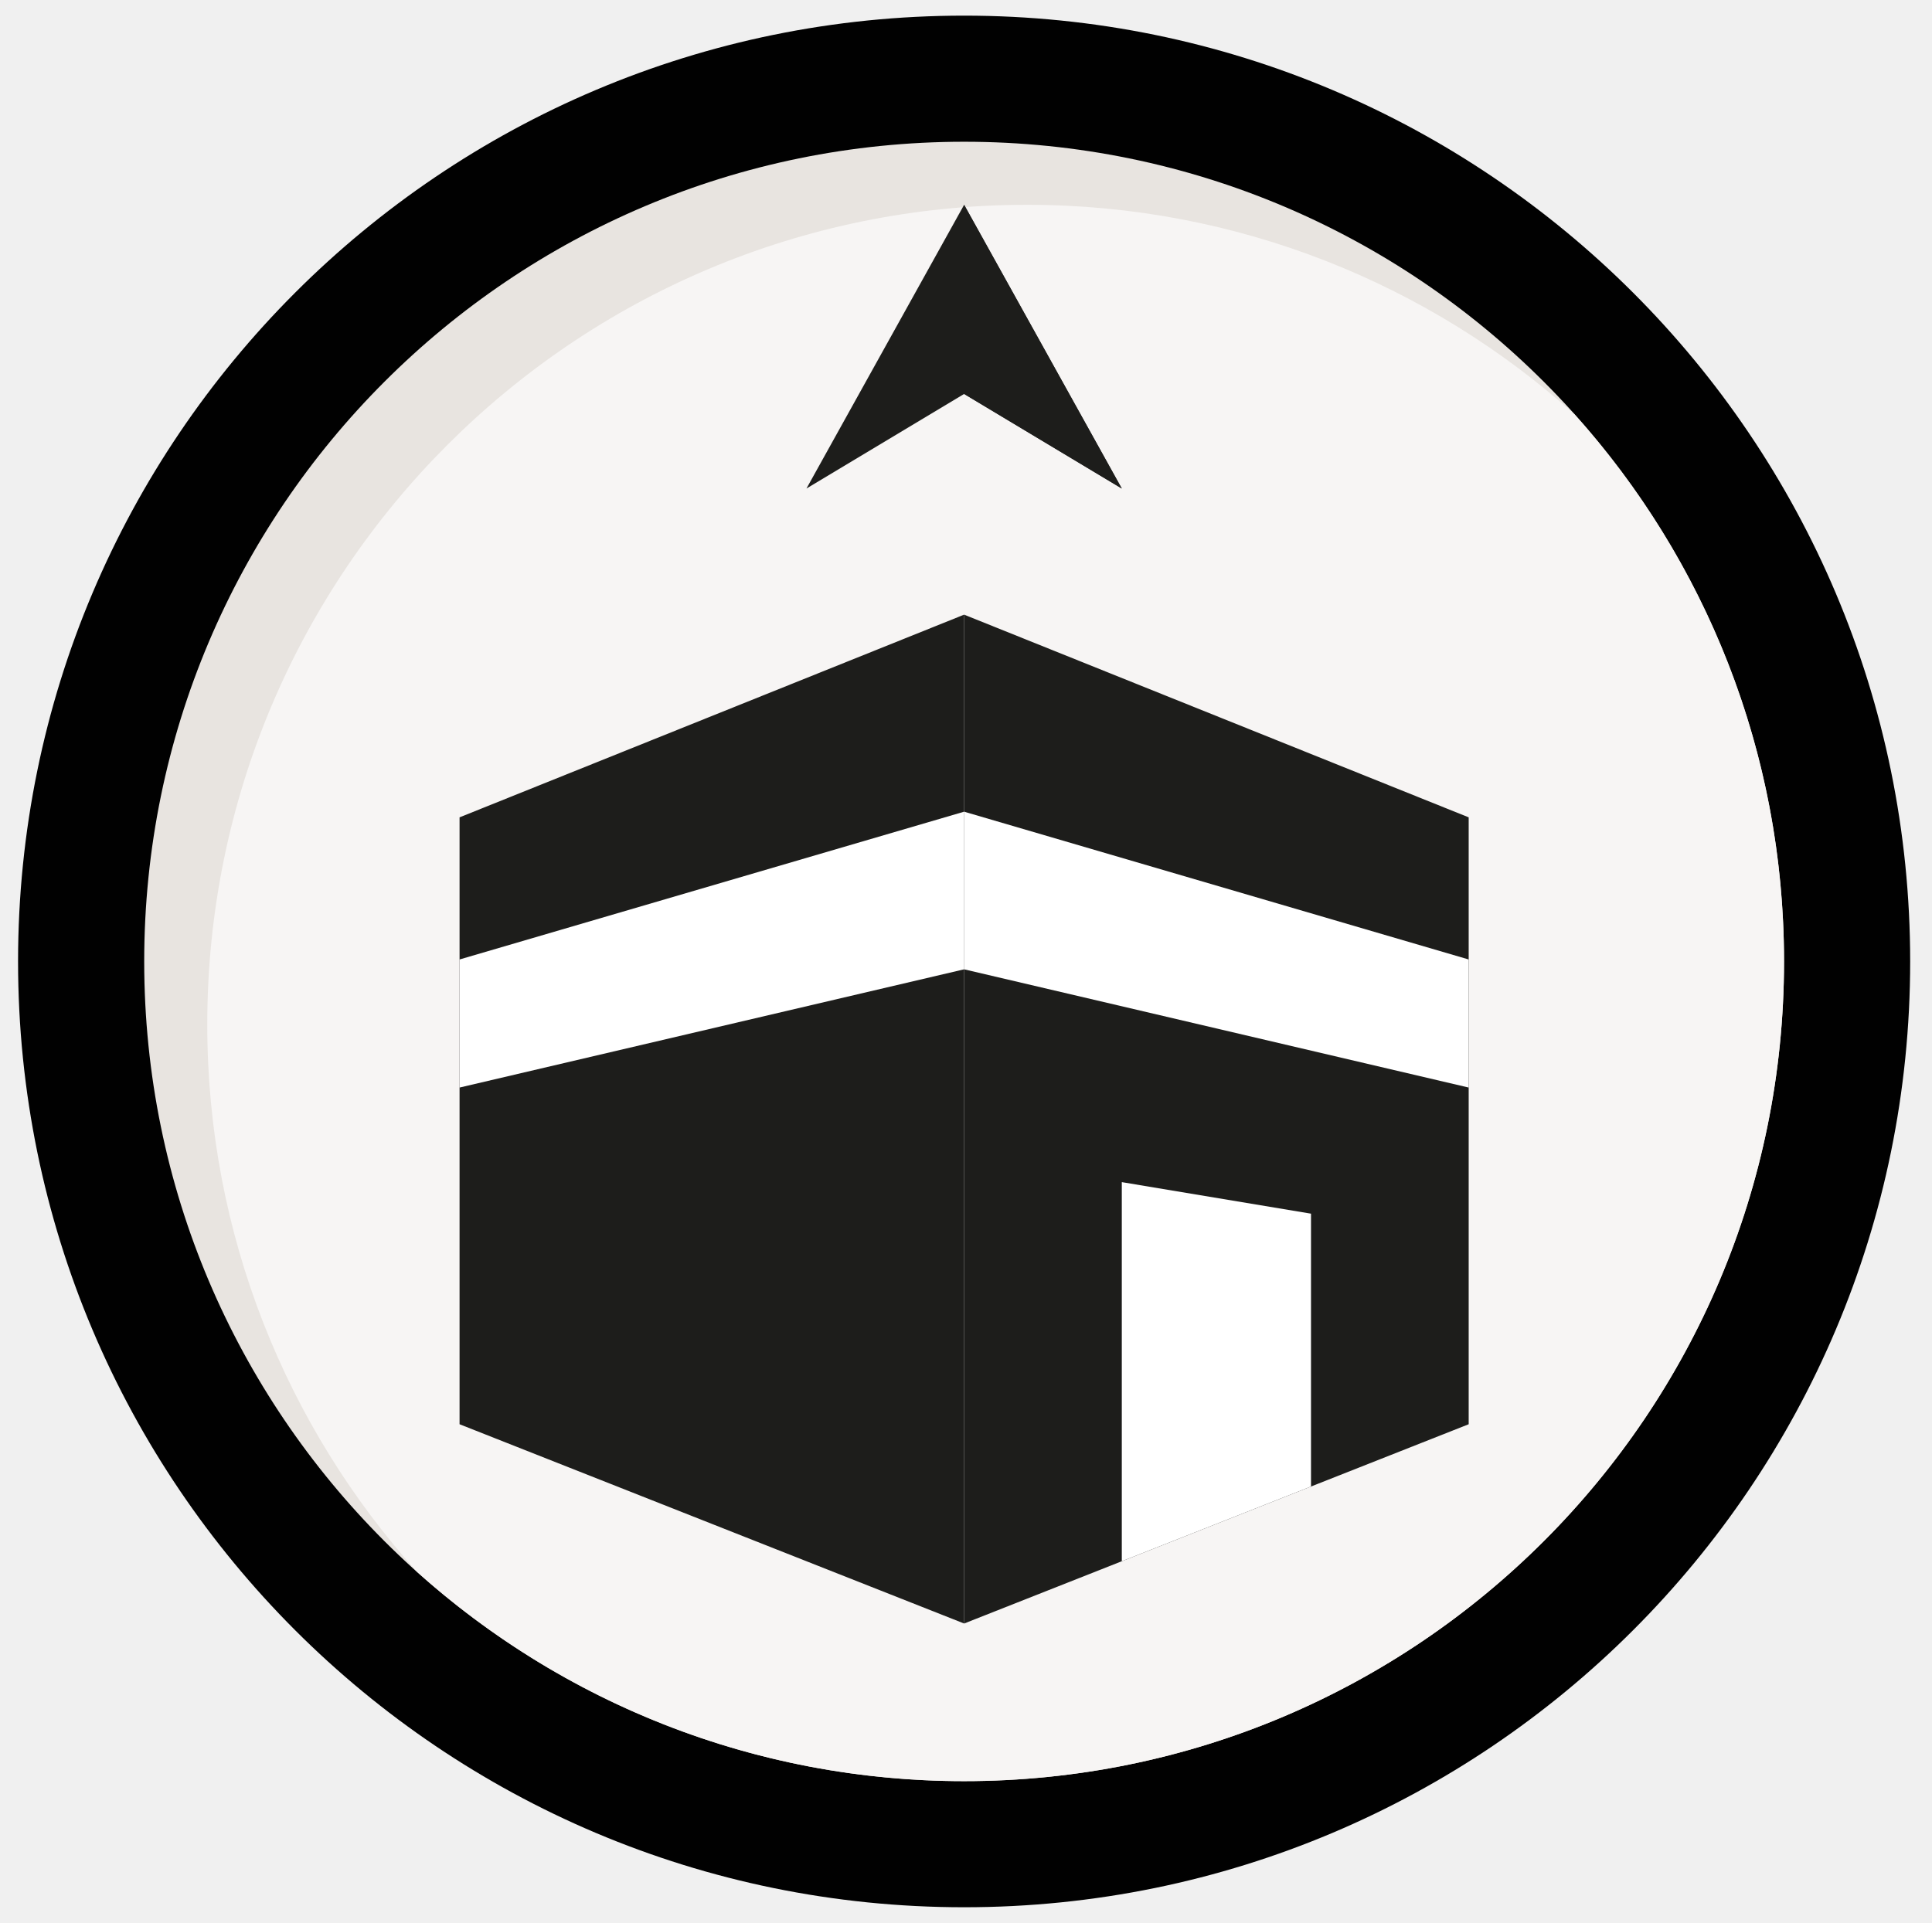
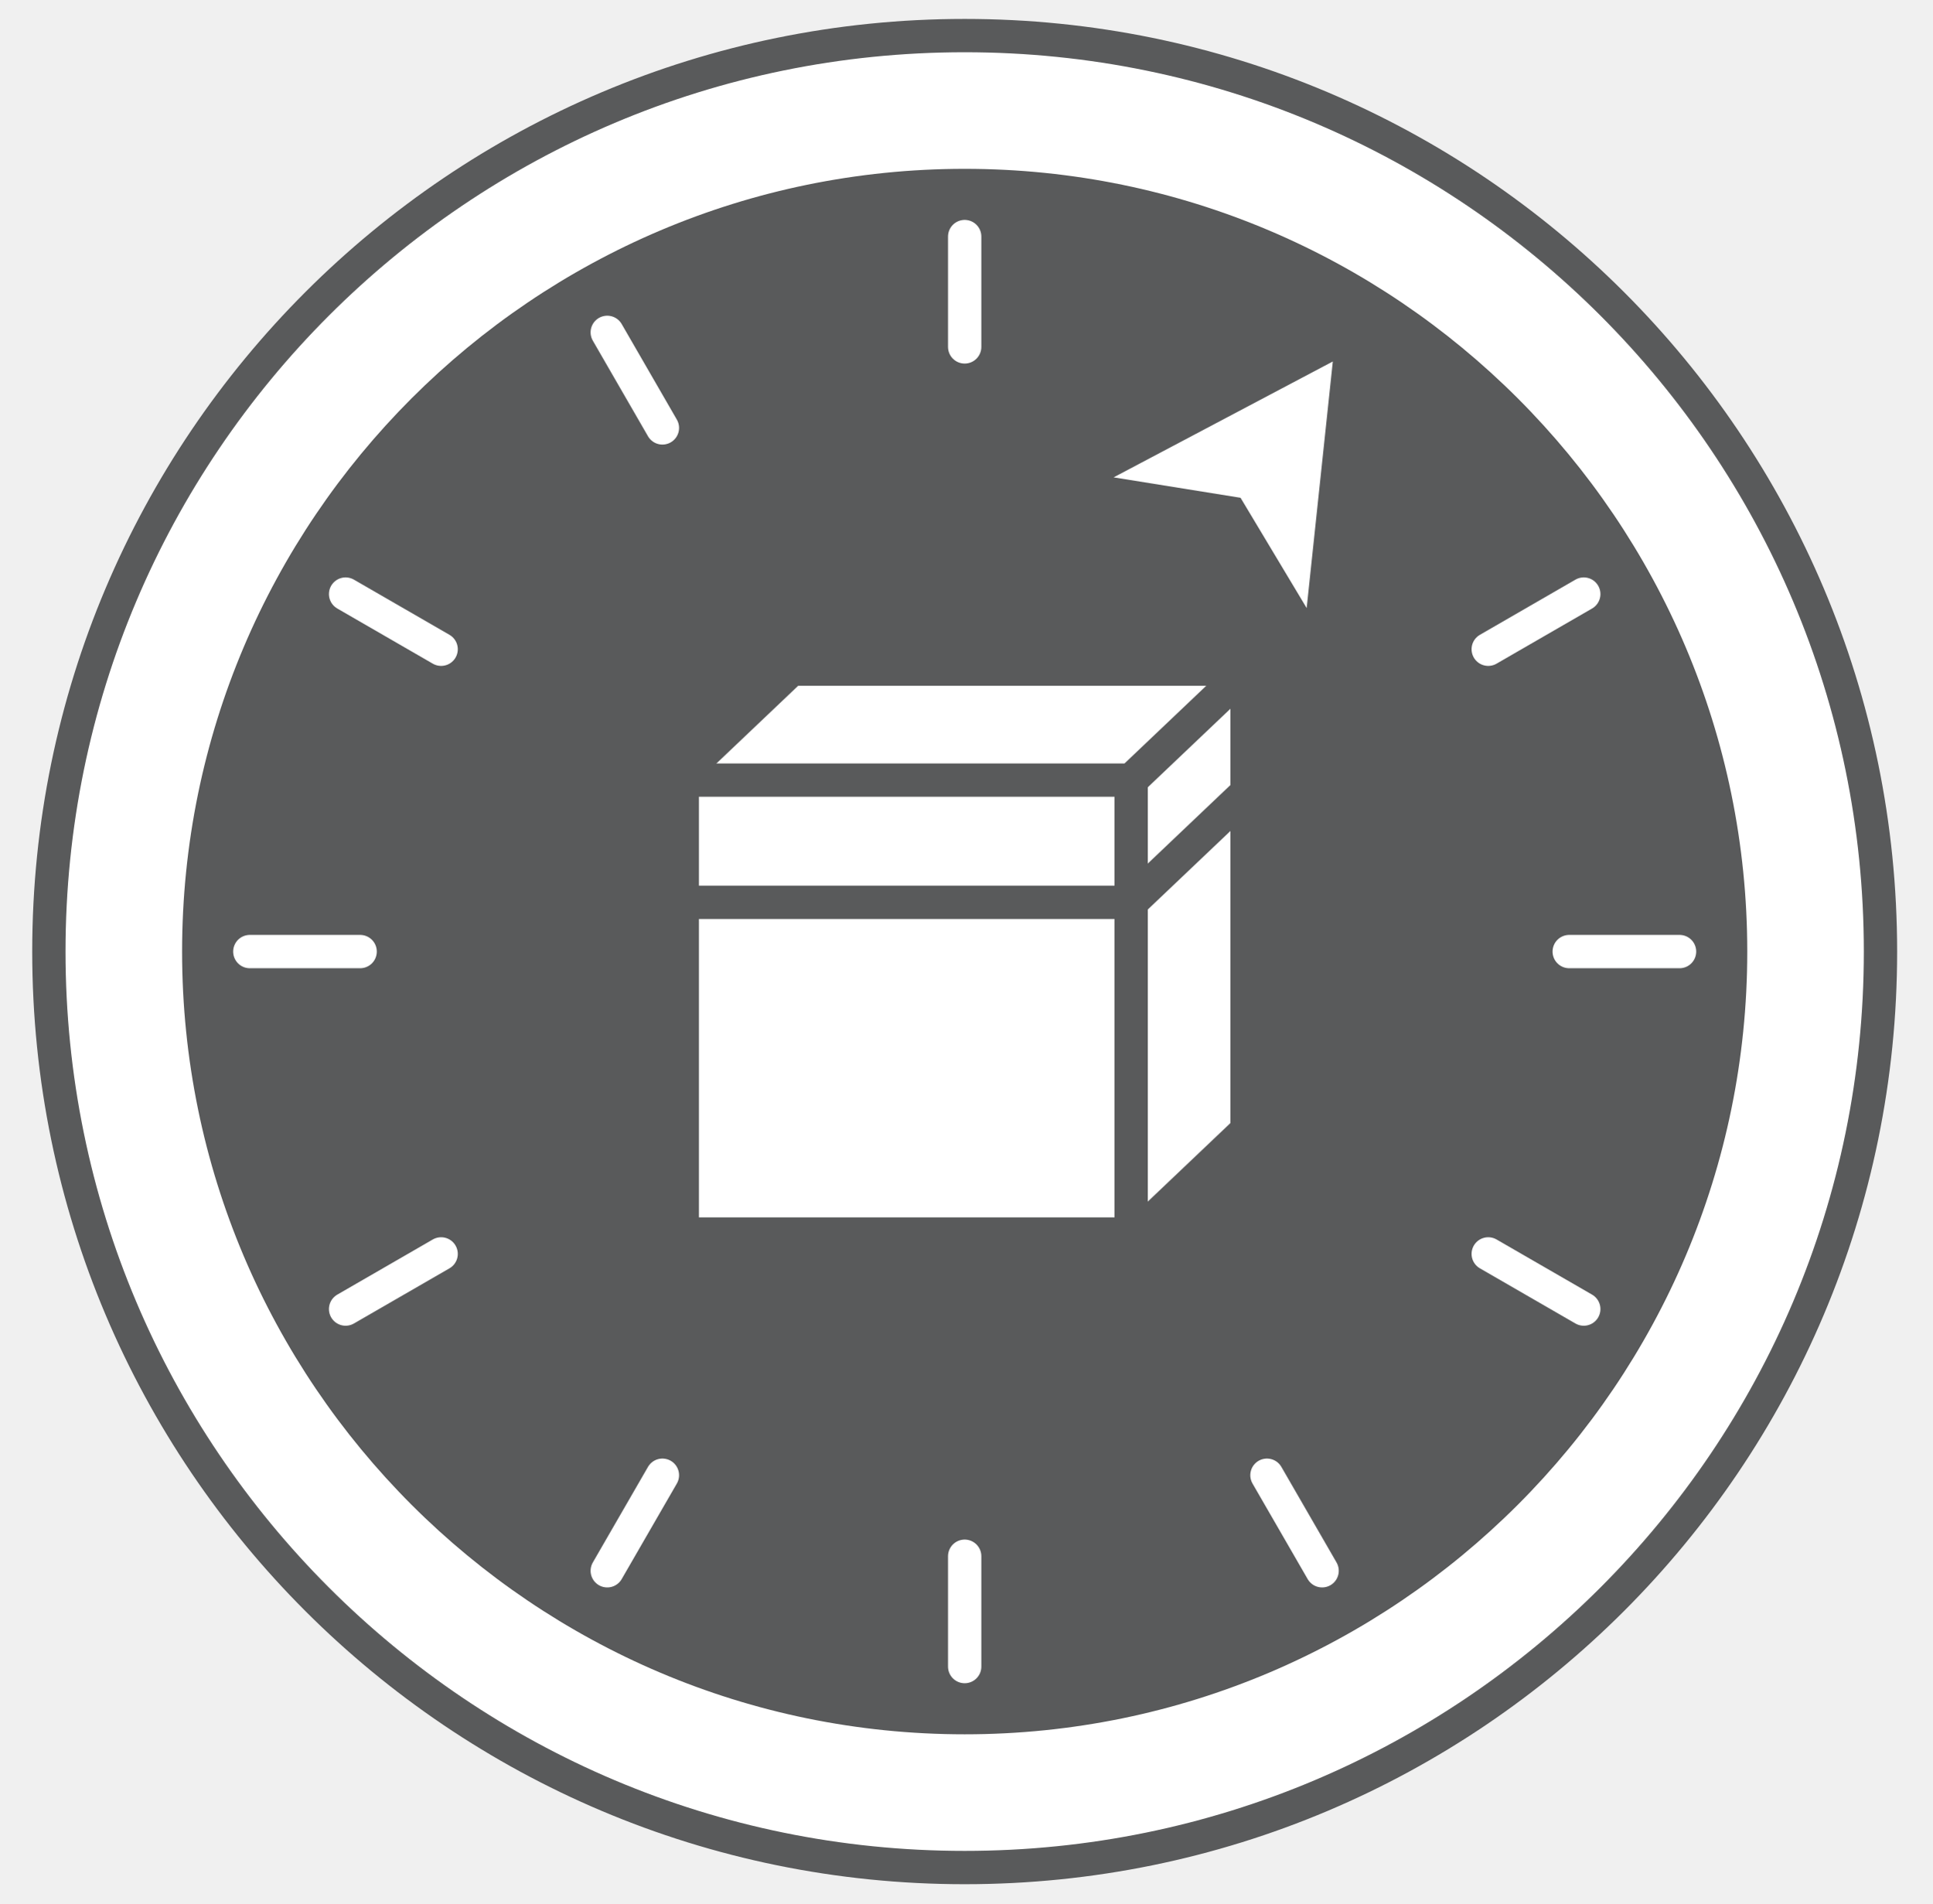
- <svg xmlns="http://www.w3.org/2000/svg" id="Layer_1" version="1.1" viewBox="0 0 301.333 300">
+ <svg xmlns="http://www.w3.org/2000/svg" id="Layer_1" version="1.1" viewBox="0 0 304.593 300">
  <defs>
    <style>
      .st0 {
-         fill: #1d1d1b;
+         fill: #595a5b;
+       }
+ 
+       .st0, .st1, .st2, .st3 {
+         stroke-width: 5.25px;
+       }
+ 
+       .st0, .st2 {
+         stroke-miterlimit: 10;
+       }
+ 
+       .st0, .st3 {
+         stroke: #fff;
      }

      .st1 {
+         stroke-linecap: square;
+       }
+ 
+       .st1, .st2 {
+         stroke: #595a5b;
+       }
+ 
+       .st1, .st3 {
+         fill: none;
+         stroke-linejoin: round;
+       }
+ 
+       .st2, .st4 {
        fill: #fff;
      }

-       .st2 {
-         fill: #e8e4e0;
-       }
- 
      .st3 {
-         fill: #f7f5f4;
-       }
- 
-       .st4 {
-         fill: #010101;
+         stroke-linecap: round;
      }
    </style>
  </defs>
-   <circle class="st4" cx="150.373" cy="149.995" r="147.556" />
-   <circle class="st2" cx="150.373" cy="149.995" r="127.881" />
-   <path class="st3" d="M160.21,31.95c-70.627,0-127.882,57.254-127.882,127.882,0,32.81,12.369,62.723,32.682,85.362,22.639,20.313,52.552,32.682,85.362,32.682,70.627,0,127.882-57.255,127.882-127.882,0-32.81-12.369-62.723-32.682-85.362-22.639-20.313-52.552-32.682-85.362-32.682Z" />
-   <polygon class="st0" points="150.373 95.891 229.07 127.514 229.07 222.196 150.373 253.284 150.373 95.891" />
-   <polygon class="st0" points="150.373 253.284 71.677 222.196 71.677 127.514 150.373 95.891 150.373 253.284" />
-   <polygon class="st1" points="150.373 126.632 229.07 149.687 229.07 169.669 150.373 151.224 150.373 126.632" />
-   <polygon class="st1" points="150.373 151.224 71.677 169.669 71.677 149.687 150.373 126.632 150.373 151.224" />
-   <polygon class="st1" points="174.966 243.569 204.477 231.911 204.477 189.343 174.966 184.424 174.966 243.569" />
-   <polygon class="st0" points="150.373 31.95 125.781 76.217 150.373 61.461 174.966 76.217 150.373 31.95" />
-   <polygon class="st0" points="150.373 31.95 150.373 61.461 174.966 76.217 150.373 31.95" />
+   <circle class="st2" cx="152.071" cy="149.975" r="144.367" />
+   <path class="st0" d="M152.071,275.968c-69.473,0-125.993-56.52-125.993-125.993S82.598,23.982,152.071,23.982s125.993,56.52,125.993,125.993-56.52,125.993-125.993,125.993Z" />
+   <polygon class="st4" points="175.551 75.234 210.104 56.971 205.982 95.835 195.56 78.453 175.551 75.234" />
+   <line class="st3" x1="152.071" y1="37.283" x2="152.071" y2="54.675" />
+   <line class="st3" x1="95.725" y1="52.381" x2="104.421" y2="67.443" />
+   <line class="st3" x1="54.477" y1="93.629" x2="69.539" y2="102.325" />
+   <line class="st3" x1="39.379" y1="149.975" x2="56.771" y2="149.975" />
+   <line class="st3" x1="54.477" y1="206.321" x2="69.539" y2="197.625" />
+   <line class="st3" x1="95.725" y1="247.569" x2="104.421" y2="232.507" />
+   <line class="st3" x1="152.071" y1="262.667" x2="152.071" y2="245.275" />
+   <line class="st3" x1="208.417" y1="247.569" x2="199.721" y2="232.507" />
+   <line class="st3" x1="249.665" y1="206.321" x2="234.603" y2="197.625" />
+   <line class="st3" x1="264.763" y1="149.975" x2="247.371" y2="149.975" />
+   <line class="st3" x1="249.665" y1="93.629" x2="234.603" y2="102.325" />
+   <g>
+     <rect class="st4" x="110.178" y="122.948" width="68.14" height="68.92" />
+     <polygon class="st4" points="178.317 122.948 110.178 122.948 125.824 108.082 193.964 108.082 178.317 122.948" />
+     <polygon class="st4" points="193.964 177.002 178.317 191.868 178.317 122.948 193.964 108.082 193.964 177.002" />
+     <polyline class="st1" points="110.178 142.213 178.317 142.213 193.964 127.347" />
+     <polyline class="st1" points="110.178 122.948 178.317 122.948 193.964 108.082" />
+     <line class="st1" x1="178.317" y1="191.868" x2="178.317" y2="125.342" />
+   </g>
</svg>
